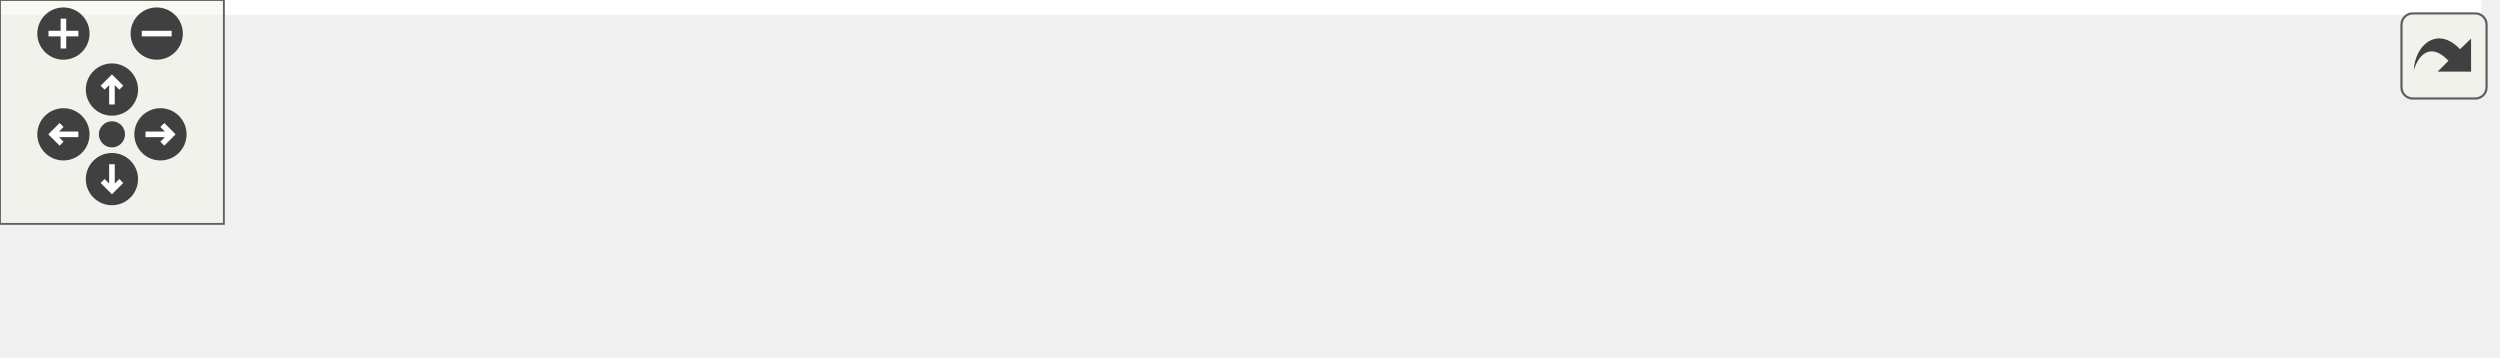
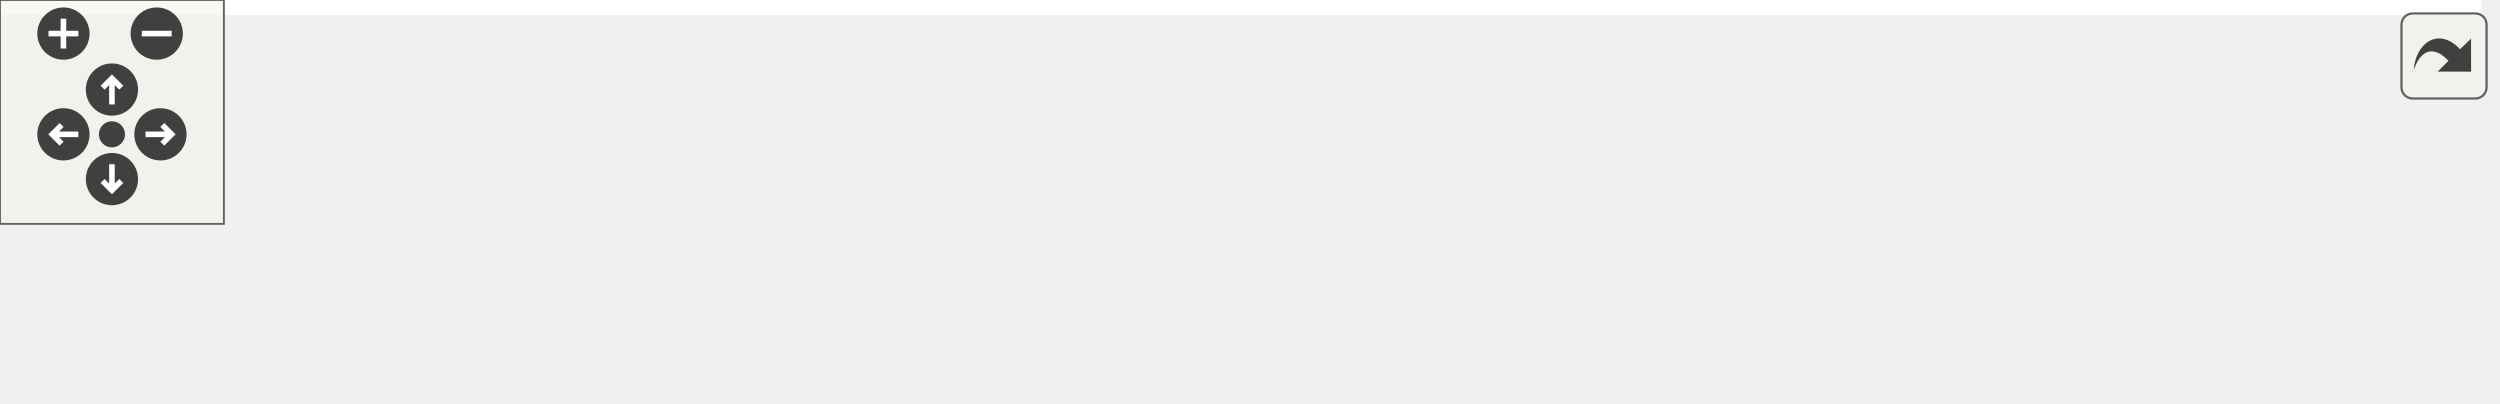
<svg xmlns="http://www.w3.org/2000/svg" xmlns:xlink="http://www.w3.org/1999/xlink" id="main" version="1.1" xml:space="preserve">
  <style type="text/css">
.edge:hover path { stroke: red; }
.edge:hover polygon { stroke: red; fill: red; }
</style>
  <defs>
    <circle id="rim" cx="0" cy="0" r="7" />
    <circle id="rim2" cx="0" cy="0" r="3.5" />
    <g id="zoomPlus">
      <use xlink:href="#rim" fill="#404040">
        <set attributeName="fill" to="#808080" begin="zoomplus.mouseover" end="zoomplus.mouseout" />
      </use>
      <path d="M-4,0h8M0,-4v8" fill="none" stroke="white" stroke-width="1.5" pointer-events="none" />
    </g>
    <g id="zoomMin">
      <use xlink:href="#rim" fill="#404040">
        <set attributeName="fill" to="#808080" begin="zoomminus.mouseover" end="zoomminus.mouseout" />
      </use>
      <path d="M-4,0h8" fill="none" stroke="white" stroke-width="1.5" pointer-events="none" />
    </g>
    <g id="dirArrow">
      <path fill="none" stroke="white" stroke-width="1.5" d="M0,-3.0v7 M-2.5,-0.5L0,-3.0L2.5,-0.5" />
    </g>
    <g id="resetDef">
      <use xlink:href="#rim2" fill="#404040">
        <set attributeName="fill" to="#808080" begin="reset.mouseover" end="reset.mouseout" />
      </use>
    </g>
  </defs>
  <svg id="graph" class="graph">
    <g id="viewport">
-       <polygon fill="white" stroke="transparent" points="-4,4 -4,-35 665,-35 665,4 -4,4" />
+       <polygon fill="white" stroke="transparent" points="-4,4 -4,-47.5 665,-47.5 665,4 -4,4" />
      <g id="node1" class="node">
        <g id="a_node1">
          <a xlink:title=" ">
            <polygon fill="#bfbfbf" stroke="black" points="0,-6 0,-25 142,-25 142,-6 0,-6" />
            <text text-anchor="middle" x="71" y="-13" font-family="Helvetica,sans-Serif" font-size="10.00">src_files.wreader.wreader.tau</text>
          </a>
        </g>
+       </g>
+       <g id="edge4" class="edge">
+         <path fill="none" stroke="midnightblue" d="M44.8,-25.26C32.05,-34.07 40.79,-43.5 71,-43.5 91.3,-43.5 101.9,-39.24 102.81,-33.77" />
+         <polygon fill="midnightblue" stroke="midnightblue" points="105.63,-31.68 97.2,-25.26 99.78,-35.53 105.63,-31.68" />
      </g>
      <g id="node2" class="node">
        <g id="a_node2">
          <a xlink:href="classsrc__files_1_1wreader_1_1wreader.html#a394335d4af61eb19c03cde0fe4acdb7f" target="_top" xlink:title=" ">
            <polygon fill="white" stroke="black" points="178,-0.5 178,-30.5 306,-30.5 306,-0.5 178,-0.5" />
            <text text-anchor="start" x="186" y="-18.5" font-family="Helvetica,sans-Serif" font-size="10.00">src_files.wreader.wreader.</text>
            <text text-anchor="middle" x="242" y="-7.5" font-family="Helvetica,sans-Serif" font-size="10.00">__read_timescales</text>
          </a>
        </g>
      </g>
      <g id="edge1" class="edge">
        <path fill="none" stroke="midnightblue" d="M142.2,-15.5C150.58,-15.5 159.16,-15.5 167.58,-15.5" />
        <polygon fill="midnightblue" stroke="midnightblue" points="167.76,-19 177.76,-15.5 167.76,-12 167.76,-19" />
      </g>
      <g id="node3" class="node">
        <g id="a_node3">
          <a xlink:href="classsrc__files_1_1wreader_1_1wreader.html#a6cc2d629d39d6f1c36f484c8718449e0" target="_top" xlink:title=" ">
            <polygon fill="white" stroke="black" points="342,-0.5 342,-30.5 497,-30.5 497,-0.5 342,-0.5" />
            <text text-anchor="start" x="350" y="-18.5" font-family="Helvetica,sans-Serif" font-size="10.00">src_files.wreader.wreader.check</text>
            <text text-anchor="middle" x="419.5" y="-7.5" font-family="Helvetica,sans-Serif" font-size="10.00">_existence</text>
          </a>
        </g>
      </g>
      <g id="edge2" class="edge">
        <path fill="none" stroke="midnightblue" d="M306.36,-15.5C314.62,-15.5 323.19,-15.5 331.74,-15.5" />
        <polygon fill="midnightblue" stroke="midnightblue" points="331.76,-19 341.76,-15.5 331.76,-12 331.76,-19" />
      </g>
      <g id="node4" class="node">
        <g id="a_node4">
          <a xlink:href="classsrc__files_1_1wreader_1_1wreader.html#ad7decec8890f297e25512ecb6fea313a" target="_top" xlink:title=" ">
            <polygon fill="white" stroke="black" points="533,-0.5 533,-30.5 661,-30.5 661,-0.5 533,-0.5" />
            <text text-anchor="start" x="541" y="-18.5" font-family="Helvetica,sans-Serif" font-size="10.00">src_files.wreader.wreader.</text>
            <text text-anchor="middle" x="597" y="-7.5" font-family="Helvetica,sans-Serif" font-size="10.00">__check_files</text>
          </a>
        </g>
      </g>
      <g id="edge3" class="edge">
        <path fill="none" stroke="midnightblue" d="M497.22,-15.5C505.68,-15.5 514.28,-15.5 522.69,-15.5" />
        <polygon fill="midnightblue" stroke="midnightblue" points="522.85,-19 532.85,-15.5 522.85,-12 522.85,-19" />
      </g>
    </g>
  </svg>
  <g id="navigator" transform="translate(0 0)" fill="#404254">
    <rect fill="#f2f5e9" fill-opacity="0.5" stroke="#606060" stroke-width=".5" x="0" y="0" width="60" height="60" />
    <use id="zoomplus" xlink:href="#zoomPlus" x="17" y="9" />
    <use id="zoomminus" xlink:href="#zoomMin" x="42" y="9" />
    <use id="reset" xlink:href="#resetDef" x="30" y="36" />
    <g id="arrowUp" xlink:href="#dirArrow" transform="translate(30 24)">
      <use xlink:href="#rim" fill="#404040">
        <set attributeName="fill" to="#808080" begin="arrowUp.mouseover" end="arrowUp.mouseout" />
      </use>
      <path fill="none" stroke="white" stroke-width="1.5" d="M0,-3.0v7 M-2.5,-0.5L0,-3.0L2.5,-0.5" />
    </g>
    <g id="arrowRight" xlink:href="#dirArrow" transform="rotate(90) translate(36 -43)">
      <use xlink:href="#rim" fill="#404040">
        <set attributeName="fill" to="#808080" begin="arrowRight.mouseover" end="arrowRight.mouseout" />
      </use>
      <path fill="none" stroke="white" stroke-width="1.5" d="M0,-3.0v7 M-2.5,-0.5L0,-3.0L2.5,-0.5" />
    </g>
    <g id="arrowDown" xlink:href="#dirArrow" transform="rotate(180) translate(-30 -48)">
      <use xlink:href="#rim" fill="#404040">
        <set attributeName="fill" to="#808080" begin="arrowDown.mouseover" end="arrowDown.mouseout" />
      </use>
      <path fill="none" stroke="white" stroke-width="1.5" d="M0,-3.0v7 M-2.5,-0.5L0,-3.0L2.5,-0.5" />
    </g>
    <g id="arrowLeft" xlink:href="#dirArrow" transform="rotate(270) translate(-36 17)">
      <use xlink:href="#rim" fill="#404040">
        <set attributeName="fill" to="#808080" begin="arrowLeft.mouseover" end="arrowLeft.mouseout" />
      </use>
      <path fill="none" stroke="white" stroke-width="1.5" d="M0,-3.0v7 M-2.5,-0.5L0,-3.0L2.5,-0.5" />
    </g>
  </g>
  <svg viewBox="0 0 15 15" width="100%" height="30px" preserveAspectRatio="xMaxYMin meet">
    <g id="arrow_out" transform="scale(0.3 0.3)">
      <a xlink:href="classsrc__files_1_1wreader_1_1wreader_afeacebcebd5d8ce25e463f9dfcd40db6_cgraph_org.svg" target="_base">
        <rect id="button" ry="5" rx="5" y="6" x="6" height="38" width="38" fill="#f2f5e9" fill-opacity="0.5" stroke="#606060" stroke-width="1.0" />
        <path id="arrow" d="M 11.5,31.437 C 11.94,20.098 22.043,11.323 32.159,21.979 L 37.069,17.246 C 37.069,17.246 37.088,32 37.088,32 L 22.16,31.978 C 22.16,31.978 26.998,27.14 26.998,27.14 C 18.529,18.264 13.292,25.23 11.5,31.437 z" style="fill:#404040;" />
      </a>
    </g>
  </svg>
</svg>
